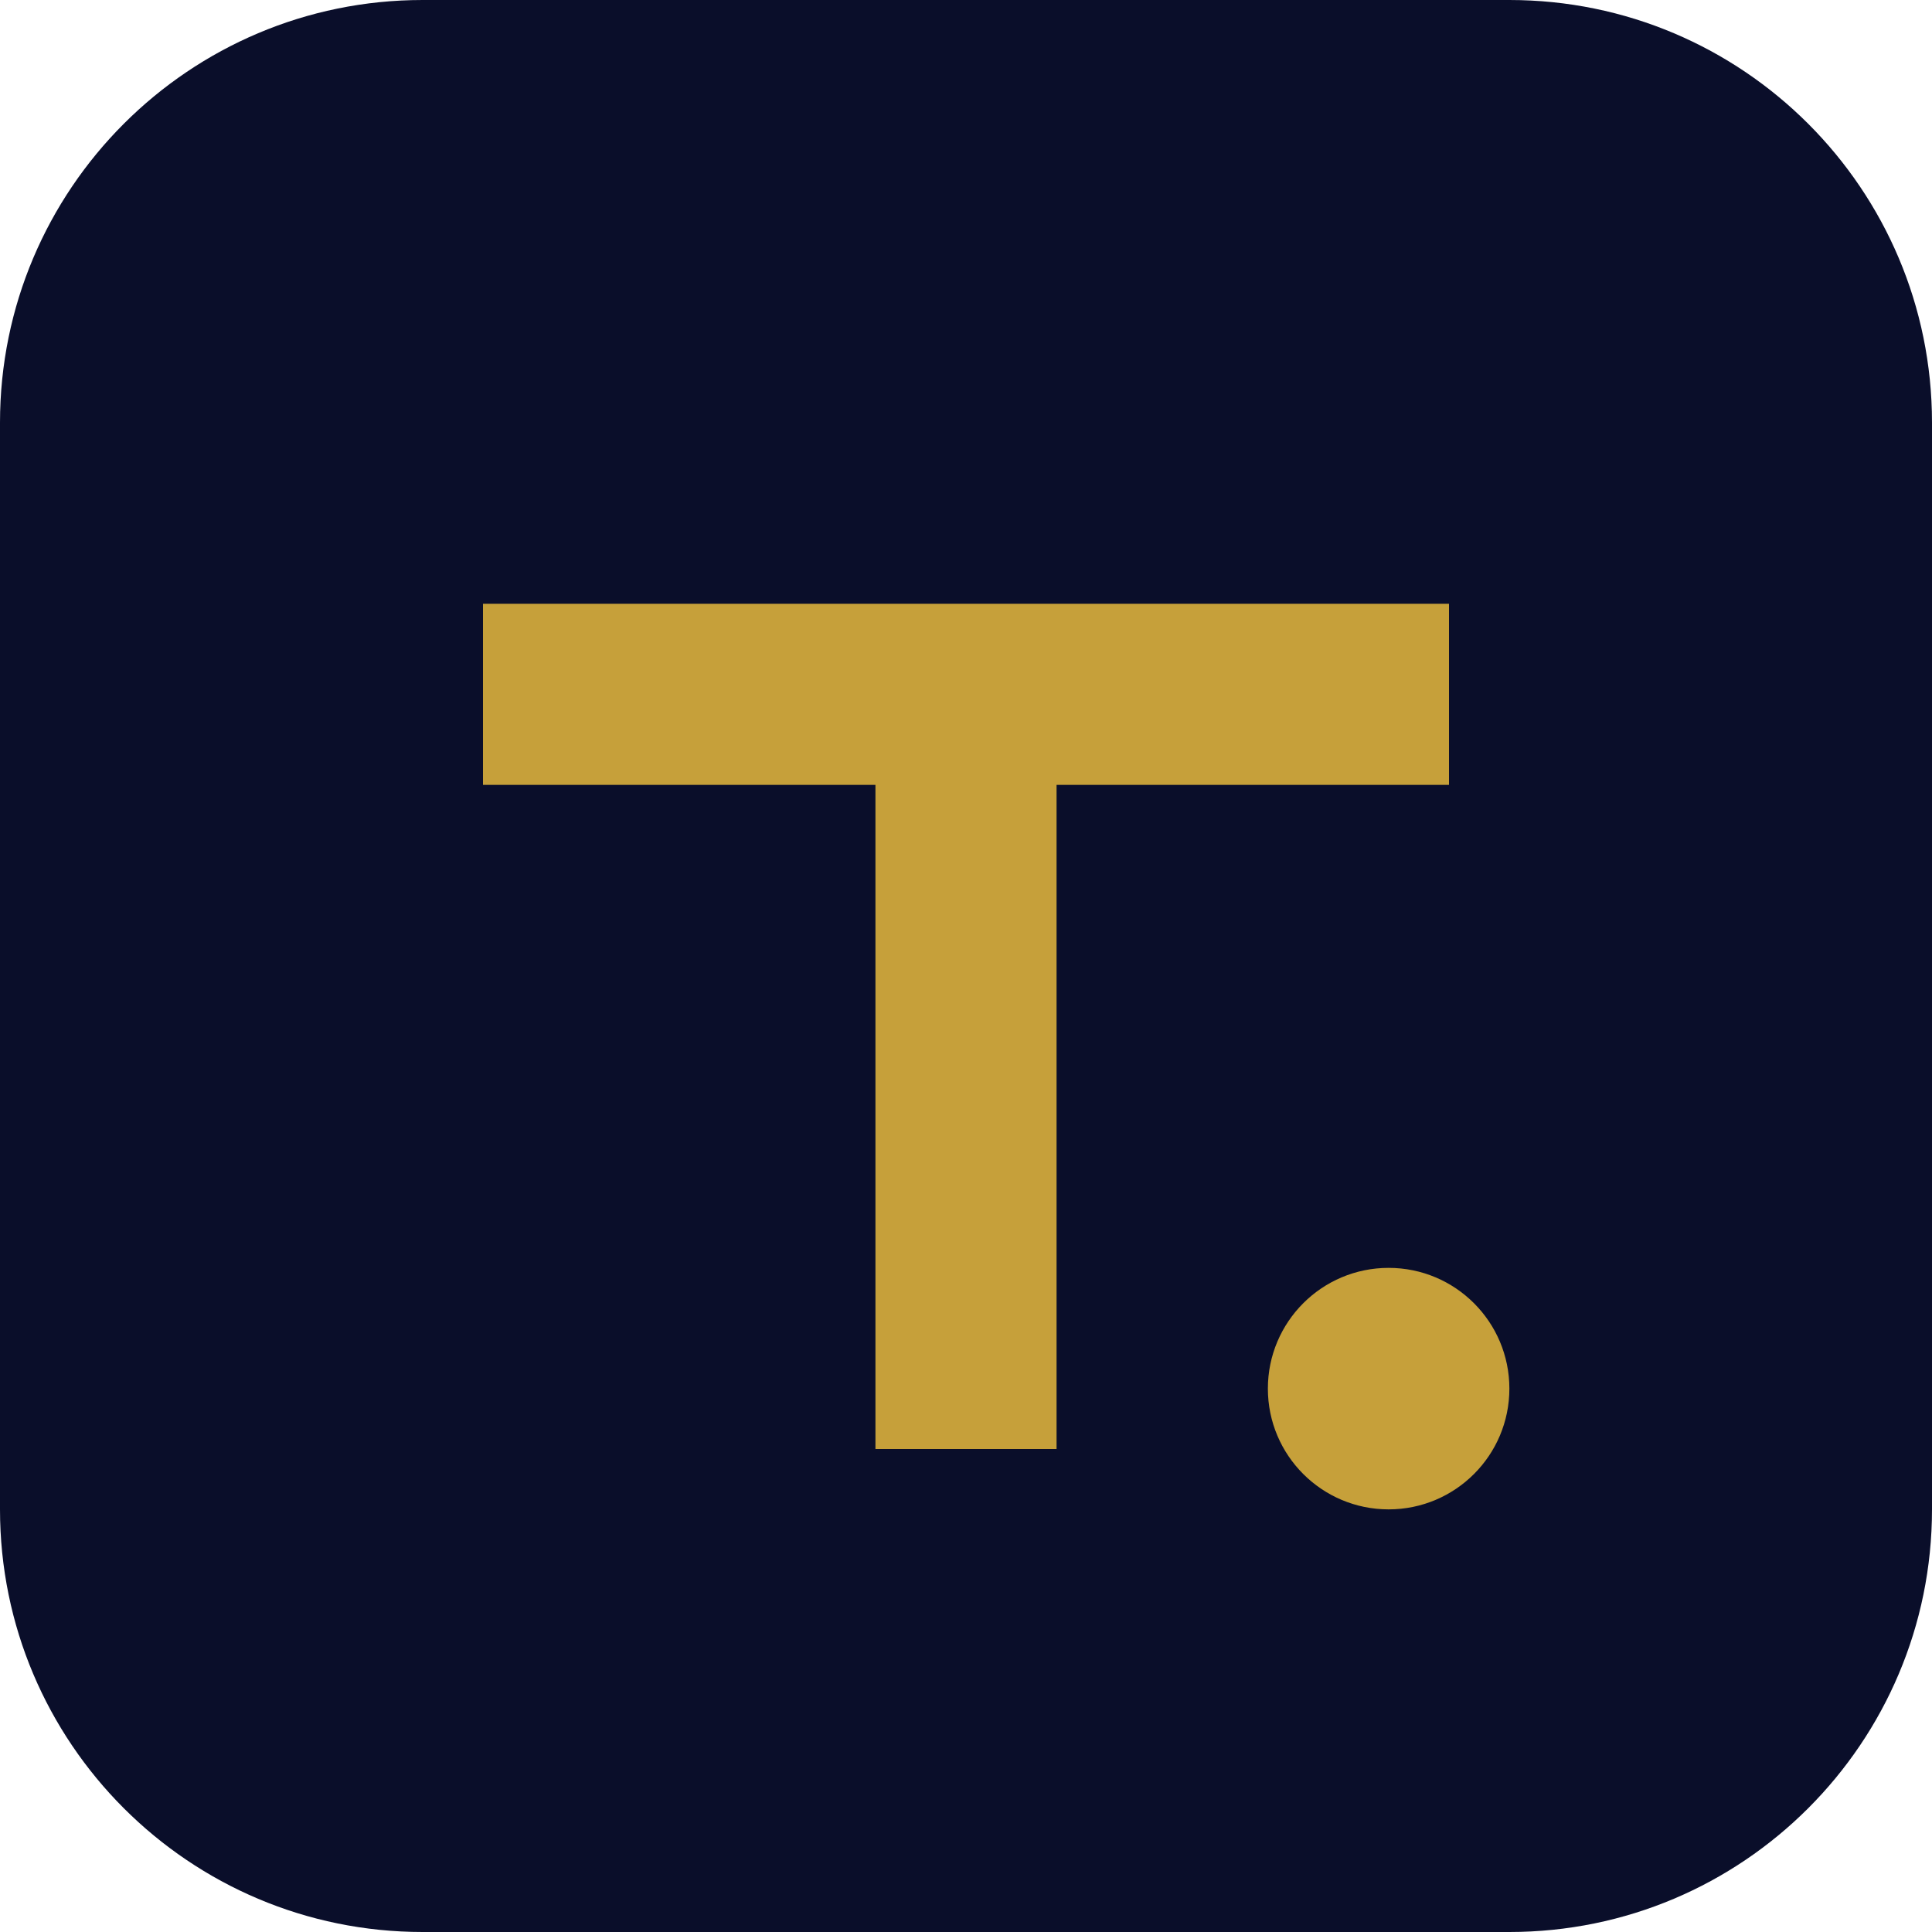
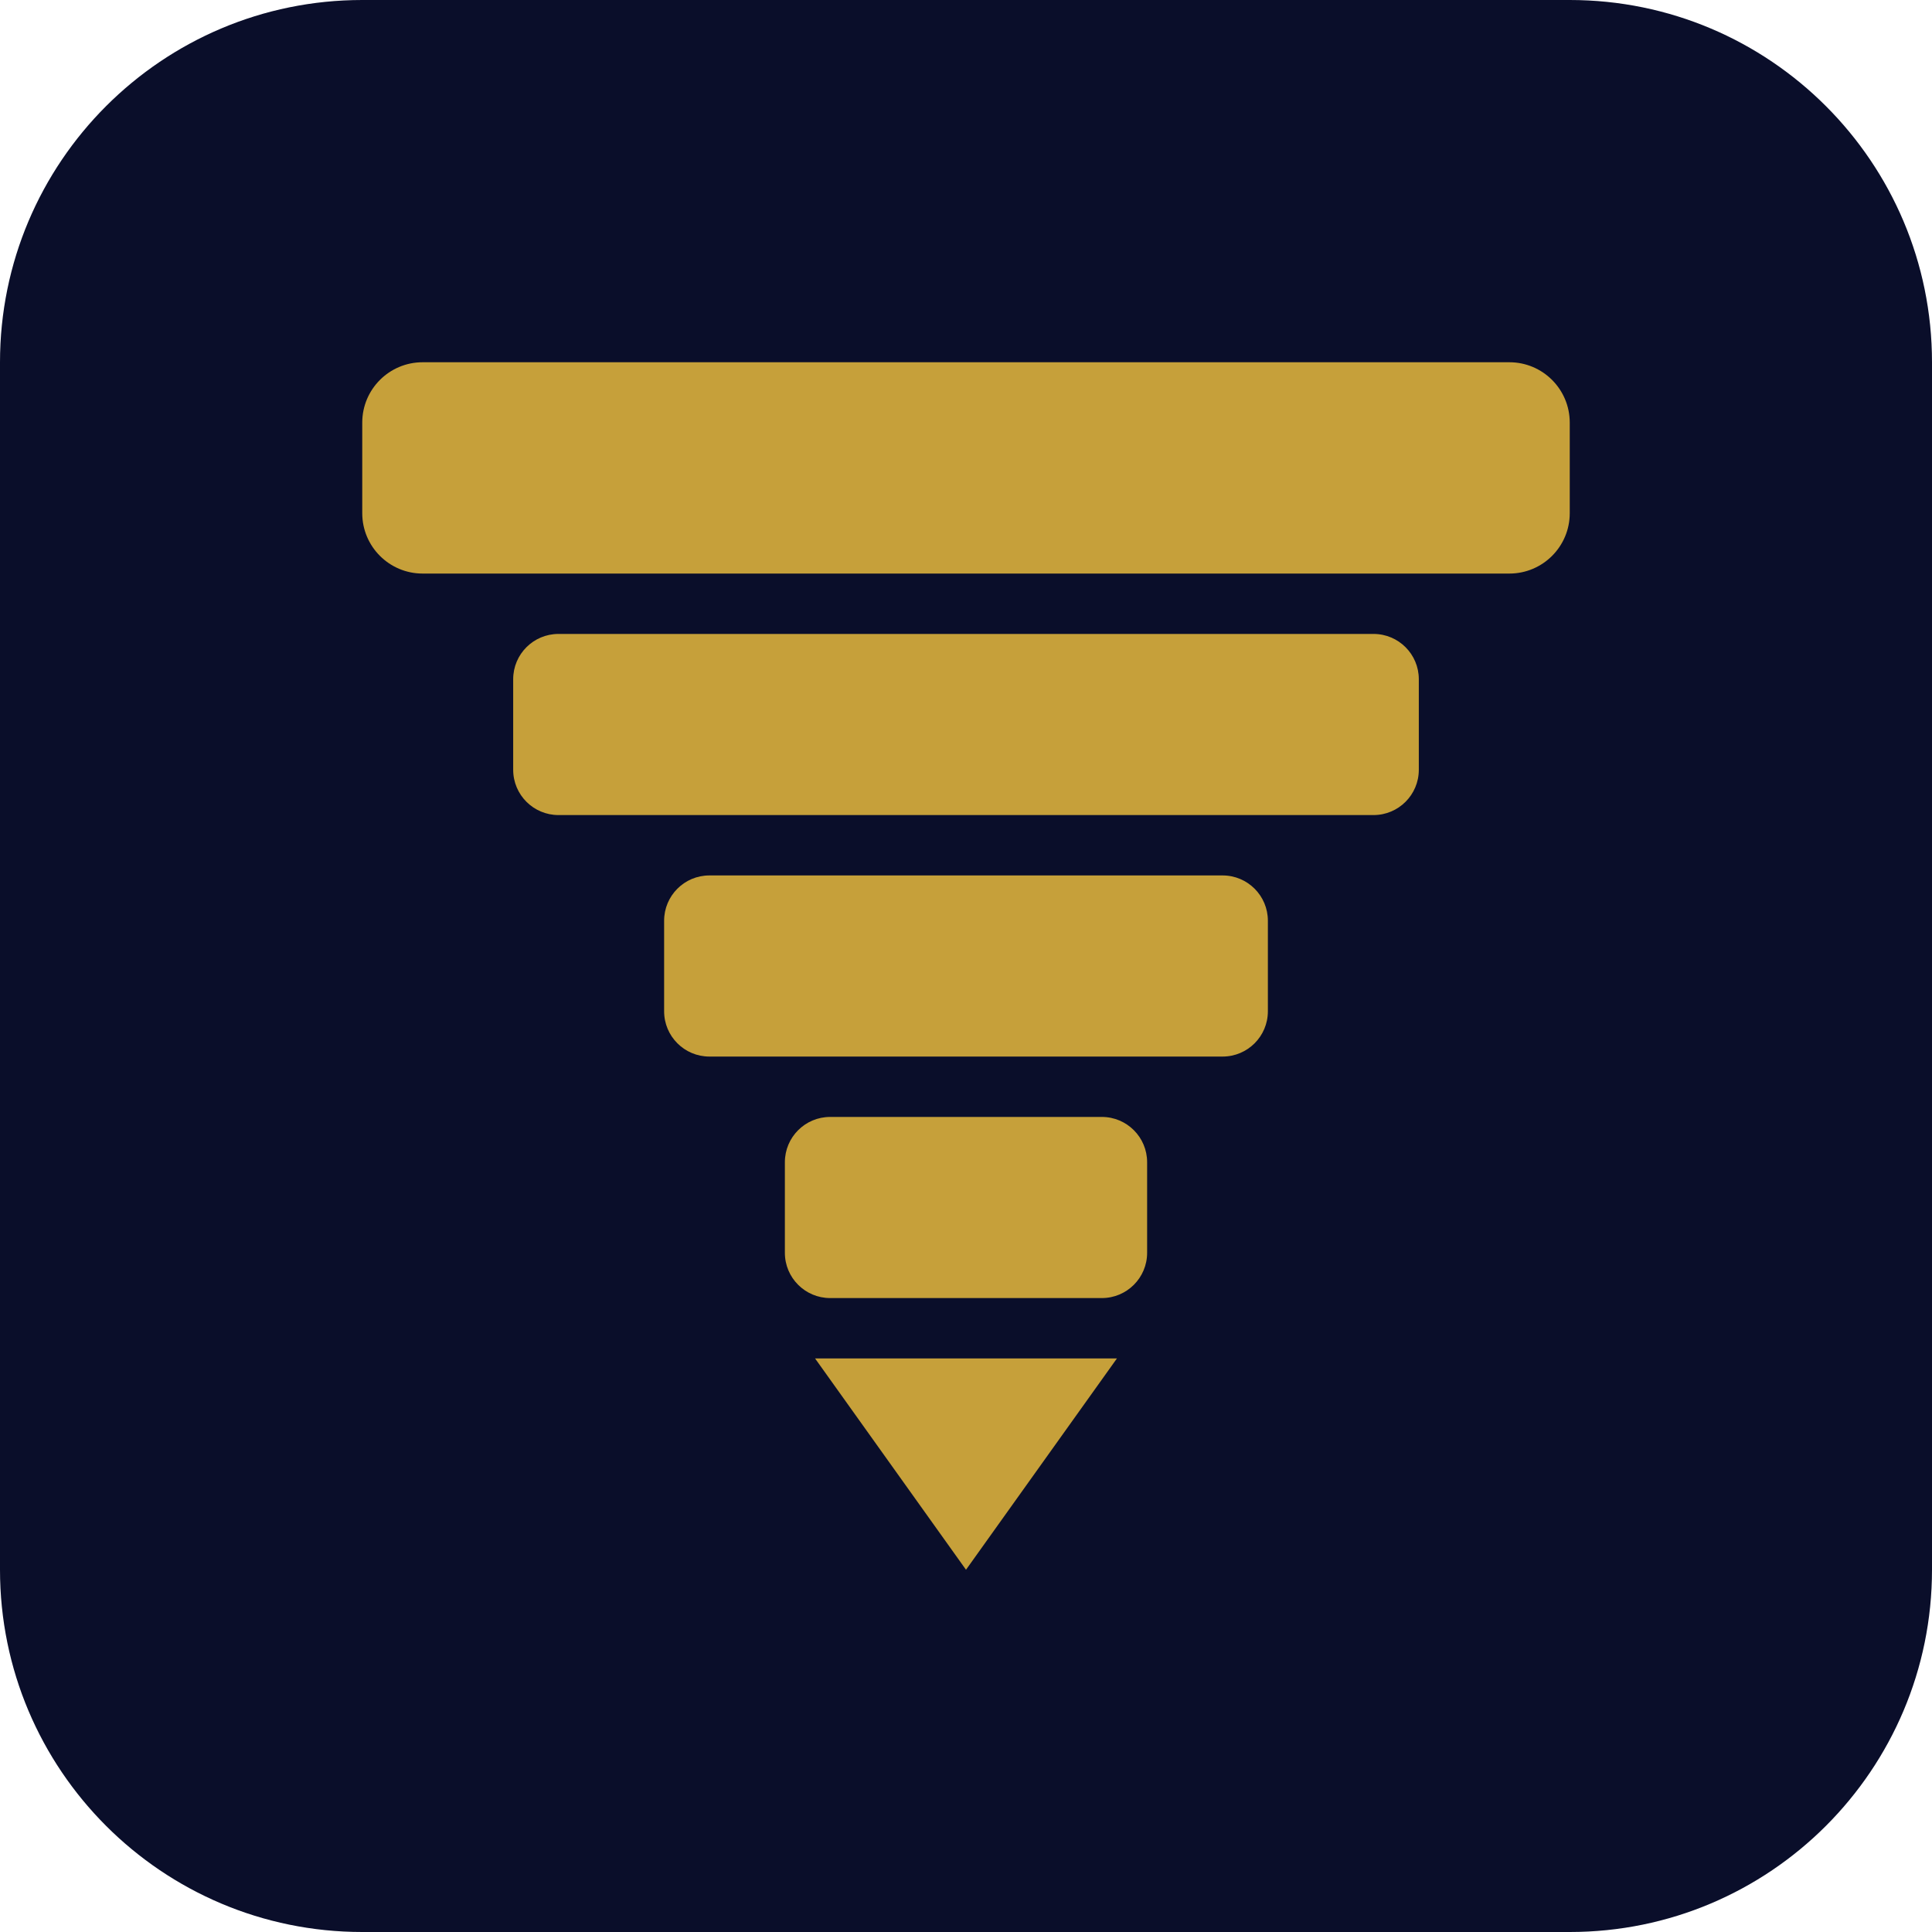
- <svg xmlns="http://www.w3.org/2000/svg" viewBox="0 0 64 64">
-   <rect width="64" height="64" rx="14" fill="#0a0e2a" />
-   <path d="M16 20 H48 V26 H35 V48 H29 V26 H16 Z" fill="#c6a03a" />
-   <circle cx="46" cy="46" r="4" fill="#c6a03a" />
+ <svg xmlns="http://www.w3.org/2000/svg" viewBox="0 0 128 128" fill="none">
+   <rect width="128" height="128" rx="24" fill="#0a0e2a" />
+   <g fill="#c6a03a">
+     <rect x="24" y="24" width="80" height="14" rx="4" />
+     <rect x="34" y="42" width="60" height="12" rx="3" />
+     <rect x="44" y="58" width="40" height="12" rx="3" />
+     <rect x="52" y="74" width="24" height="12" rx="3" />
+     <polygon points="64,104 54,90 74,90" fill="#c6a03a" />
+   </g>
</svg>
